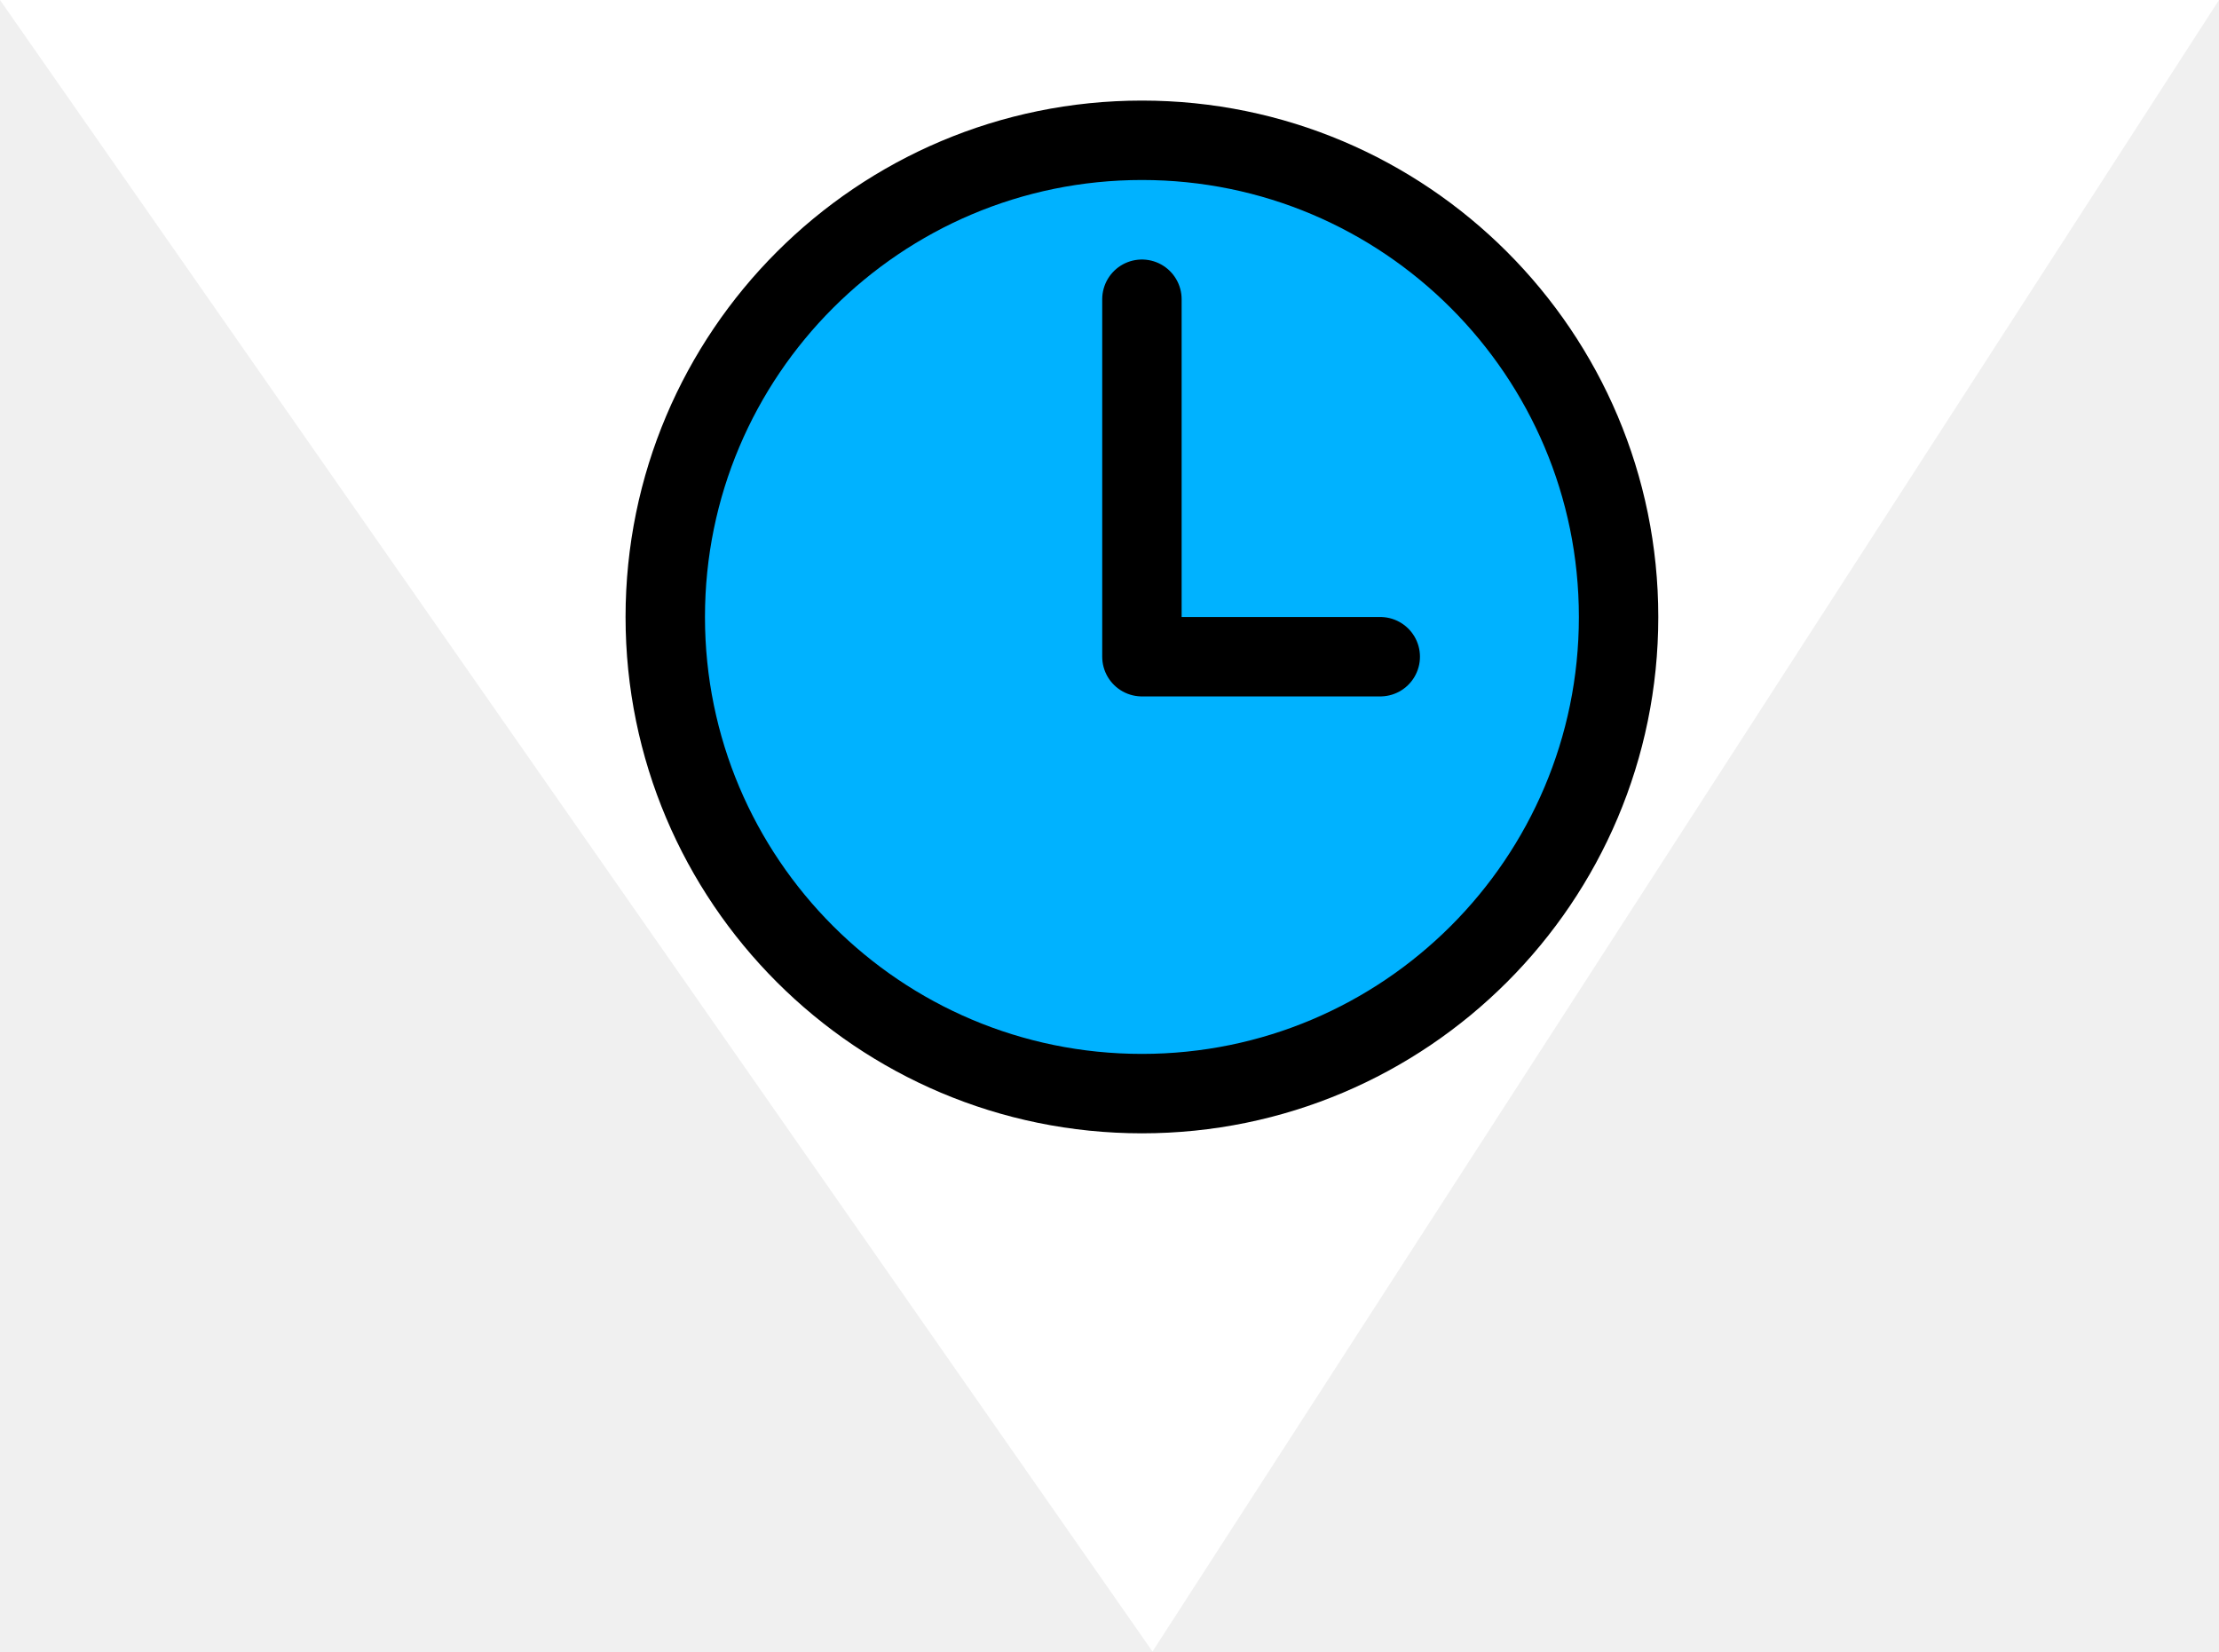
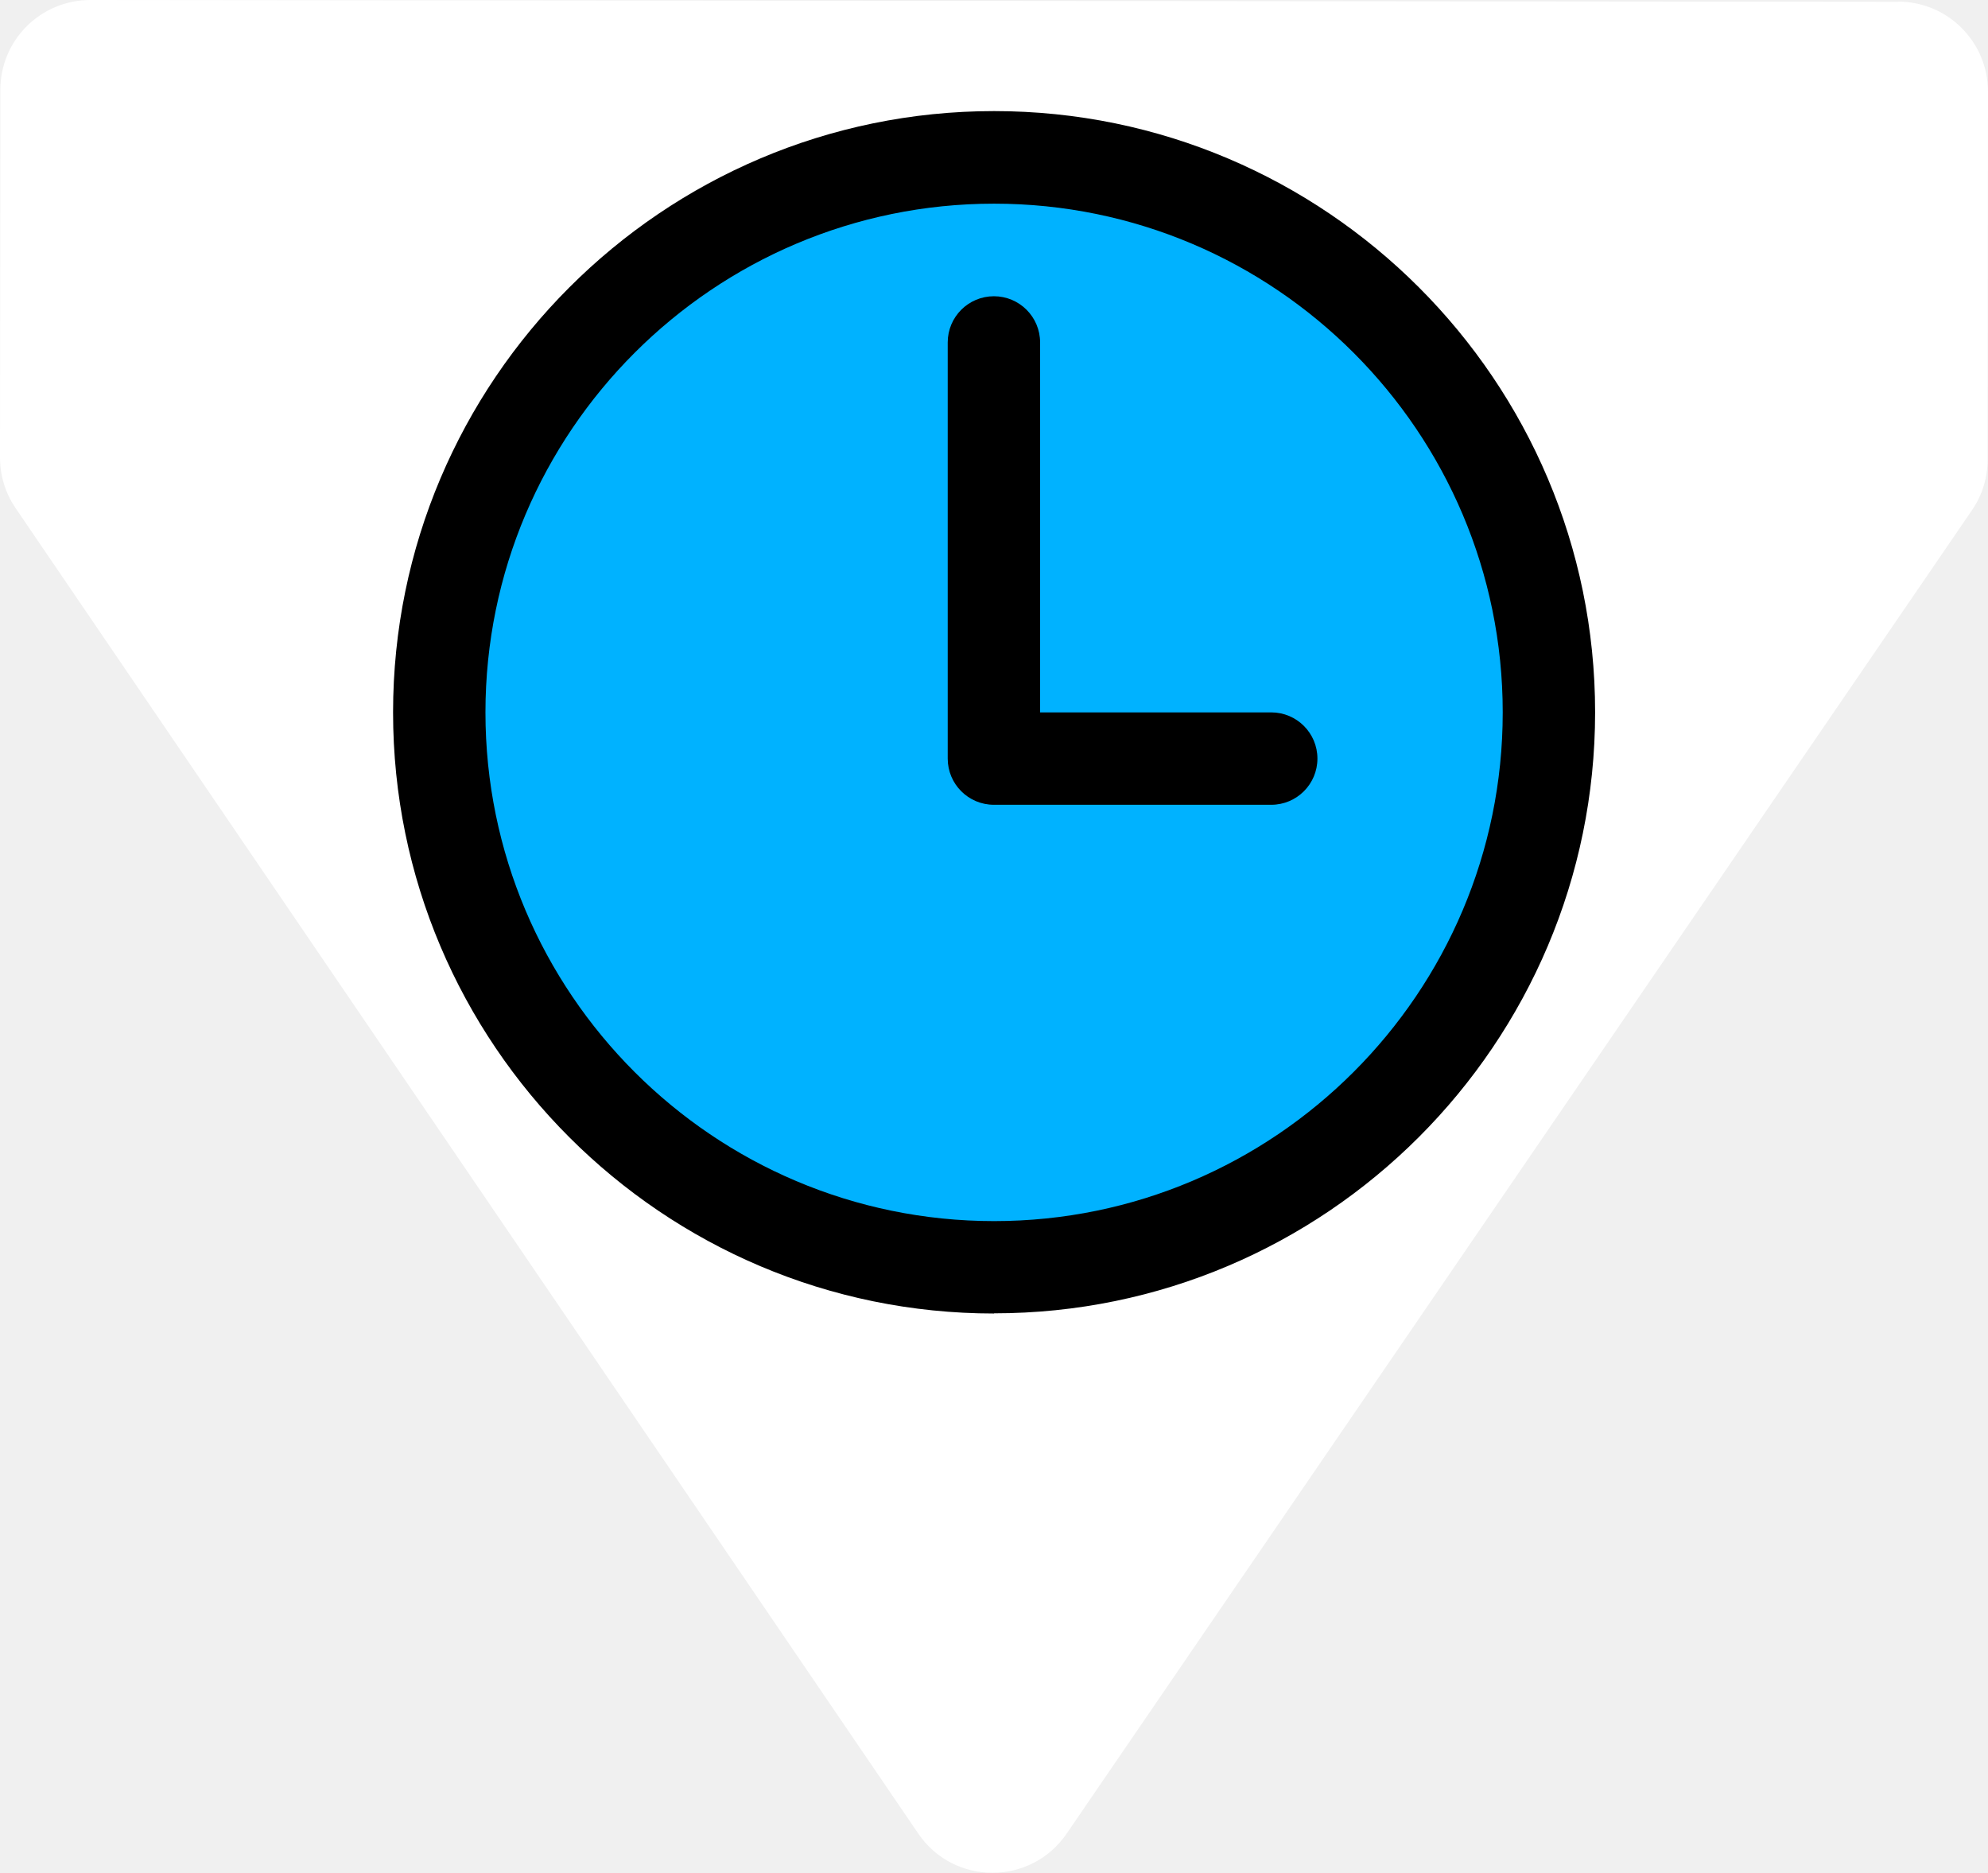
- <svg xmlns="http://www.w3.org/2000/svg" id="Lager_1" viewBox="0 0 239.19 178">
+ <svg xmlns="http://www.w3.org/2000/svg" id="Lager_1" viewBox="0 0 110.61 104.18">
  <defs>
    <style>
      .cls-1 {
        fill: #fff;
      }

      .cls-2 {
-         fill: none;
-         stroke-linecap: round;
-         stroke-linejoin: round;
-       }
- 
-       .cls-2, .cls-3 {
-         stroke: #000;
-         stroke-width: 8.56px;
-       }
- 
-       .cls-3 {
        fill: #00b2ff;
-         stroke-miterlimit: 10;
      }
    </style>
  </defs>
-   <polygon class="cls-1" points="0 0 239.19 0 124.23 178 0 0" />
-   <path class="cls-3" d="M123.09,15.12c-28.36,0-51.38,23.01-51.38,51.38s23.01,51.37,51.38,51.37,51.38-23.01,51.38-51.37-23.01-51.38-51.38-51.38Z" />
-   <path class="cls-2" d="M123.09,32.25v38.53h25.69" />
+   <path class="cls-1" d="M105.62.1L5.03,0C2.26,0,.02,2.23.02,4.99L0,25.45c0,1.01.3,1.99.87,2.82l50.22,73.73c1.98,2.91,6.27,2.91,8.26,0L109.72,28.38c.57-.83.87-1.81.87-2.82l.02-20.46c0-2.76-2.23-5-4.99-5.01Z" />
+   <g>
+     <g>
+       <path class="cls-2" d="M55.31,8.75c-17.04,0-30.87,13.83-30.87,30.87s13.83,30.87,30.87,30.87,30.87-13.83,30.87-30.87-13.83-30.87-30.87-30.87Z" />
+       <path d="M55.31,73.07c-18.44,0-33.44-15-33.44-33.44S36.87,6.18,55.31,6.18s33.44,15,33.44,33.44-15,33.44-33.44,33.44ZM55.31,11.33c-15.6,0-28.3,12.69-28.3,28.3s12.69,28.3,28.3,28.3,28.3-12.69,28.3-28.3-12.69-28.3-28.3-28.3Z" />
+     </g>
+     <path d="M70.74,44.77h-15.44c-1.42,0-2.57-1.15-2.57-2.57v-23.15c0-1.42,1.15-2.57,2.57-2.57s2.57,1.15,2.57,2.57v20.58h12.86c1.42,0,2.57,1.15,2.57,2.57s-1.15,2.57-2.57,2.57Z" />
+   </g>
</svg>
